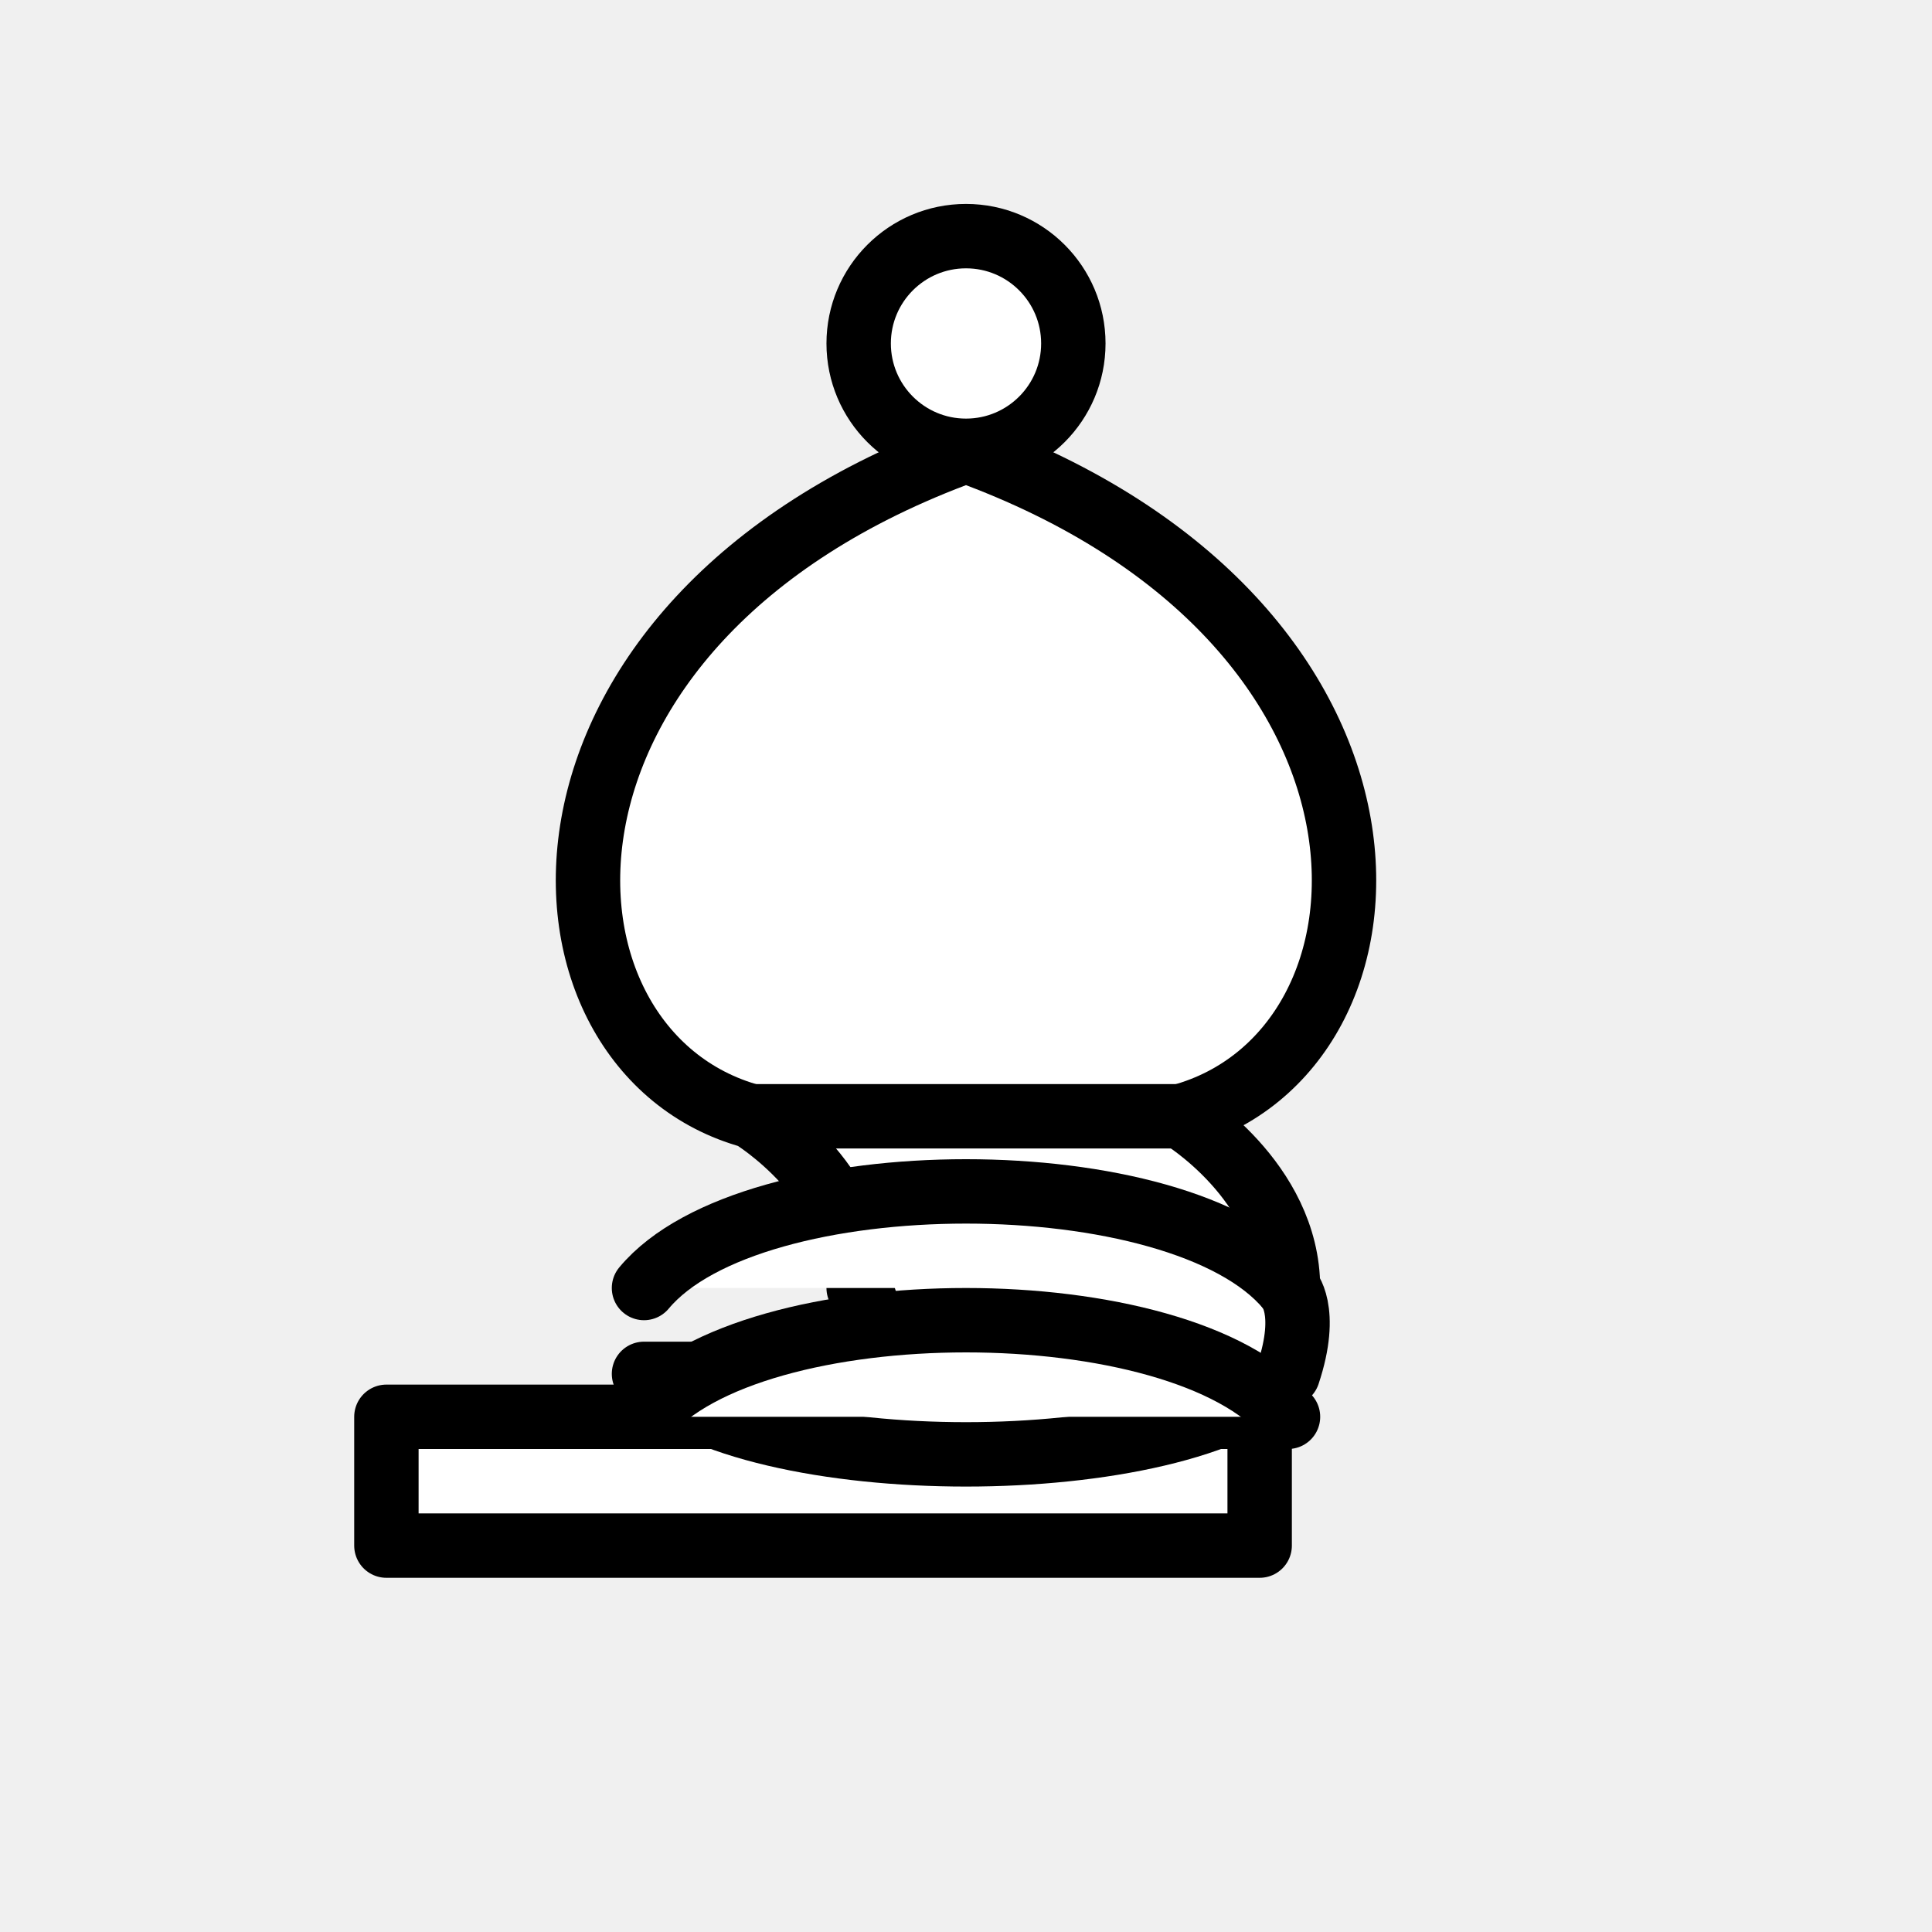
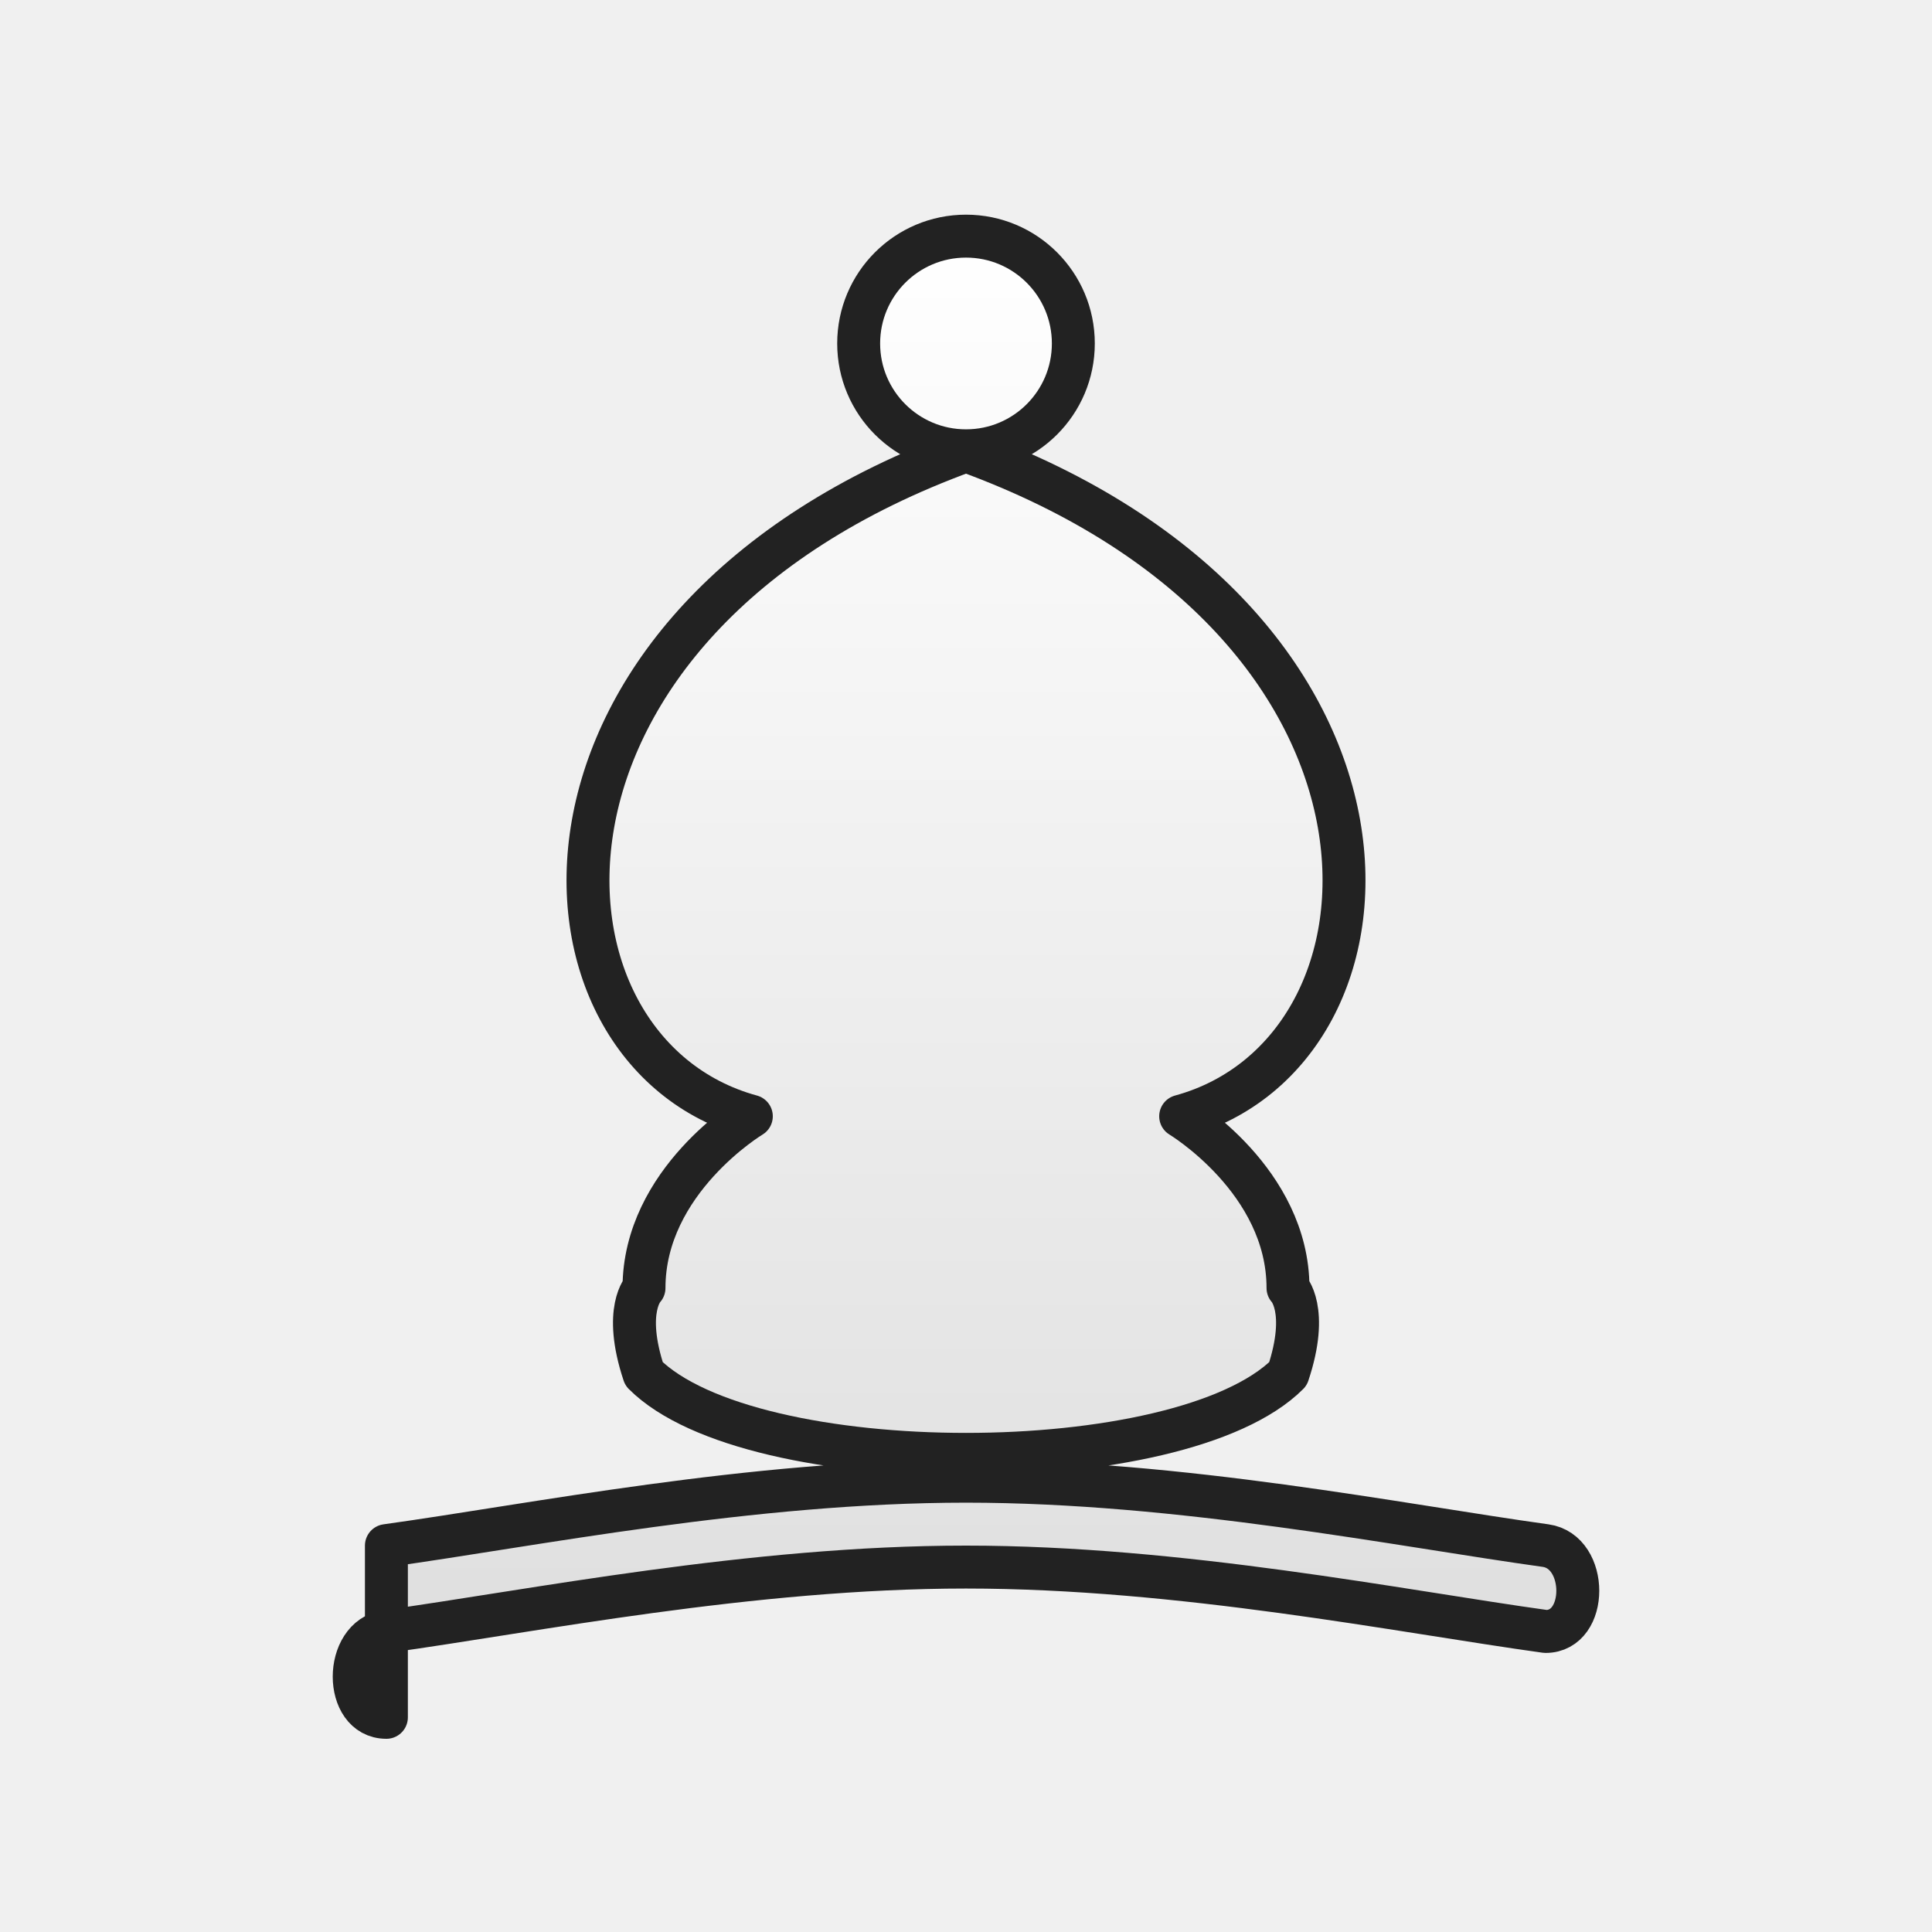
- <svg xmlns="http://www.w3.org/2000/svg" width="45" height="45" viewBox="0 0 45 45">
-   <g fill="#ffffff" stroke="#000000" stroke-width="1.5" stroke-linecap="round" stroke-linejoin="round">
-     <path d="M9,36c3.39,0,6.78,0,10.17,0,3.39,0,6.78,0,10.17,0V33H9v3z" />
-     <path d="M15,32c2.5,2.5,12.5,2.5,15,0,0.5-1.5,0-2,0-2,0-2.5-2.5-4-2.5-4,5.5-1.5,6-11.5-5-15.5-11,4-10.5,14-5,15.5,0,0,2.5,1.5,2.5,4,0,0,0.5,0.5,0,2z" />
-     <path d="M25,8a2.5,2.5 0 1,1 -5,0 2.5,2.5 0 1,1 5,0z" />
-     <path d="M17.5,26h10" />
-     <path d="M15,30c2.5-3,12.5-3,15,0" />
-     <path d="M15,33c2.5-3,12.5-3,15,0" />
+ <svg xmlns="http://www.w3.org/2000/svg" viewBox="0 0 45 45" width="45" height="45">
+   <defs>
+     <linearGradient id="grad-neo-w" x1="0" y1="0" x2="0" y2="1">
+       <stop offset="0%" stop-color="#fff" />
+       <stop offset="100%" stop-color="#ddd" />
+     </linearGradient>
+     <linearGradient id="grad-neo-b" x1="0" y1="0" x2="0" y2="1">
+       <stop offset="0%" stop-color="#444" />
+       <stop offset="100%" stop-color="#111" />
+     </linearGradient>
+   </defs>
+   <g fill="url(#grad-neo-w)" stroke="#222" stroke-width="1" stroke-linecap="round" stroke-linejoin="round">
+     <path d="M 9,36 c 3.39,-0.47 8.5,-1.5 13.5,-1.5 5,0 10.11,1.03 13.5,1.5 1,0.14 1,2 0,2 -3.39,-0.47 -8.5,-1.5 -13.5,-1.5 -5,0 -10.11,1.03 -13.5,1.5 -1,0.14 -1,2 0,2 z M 15,32 c 2.5,2.5 12.5,2.5 15,0 0.5,-1.5 0,-2 0,-2 0,-2.5 -2.5,-4 -2.5,-4 5.5,-1.5 6,-11.5 -5,-15.5 -11,4 -10.5,14 -5,15.5 0,0 -2.5,1.5 -2.5,4 0,0 -0.5,0.5 0,2 z M 25,8 a 2.5,2.5 0 1 1 -5,0 2.5,2.5 0 1 1 5,0 z" />
  </g>
</svg>
